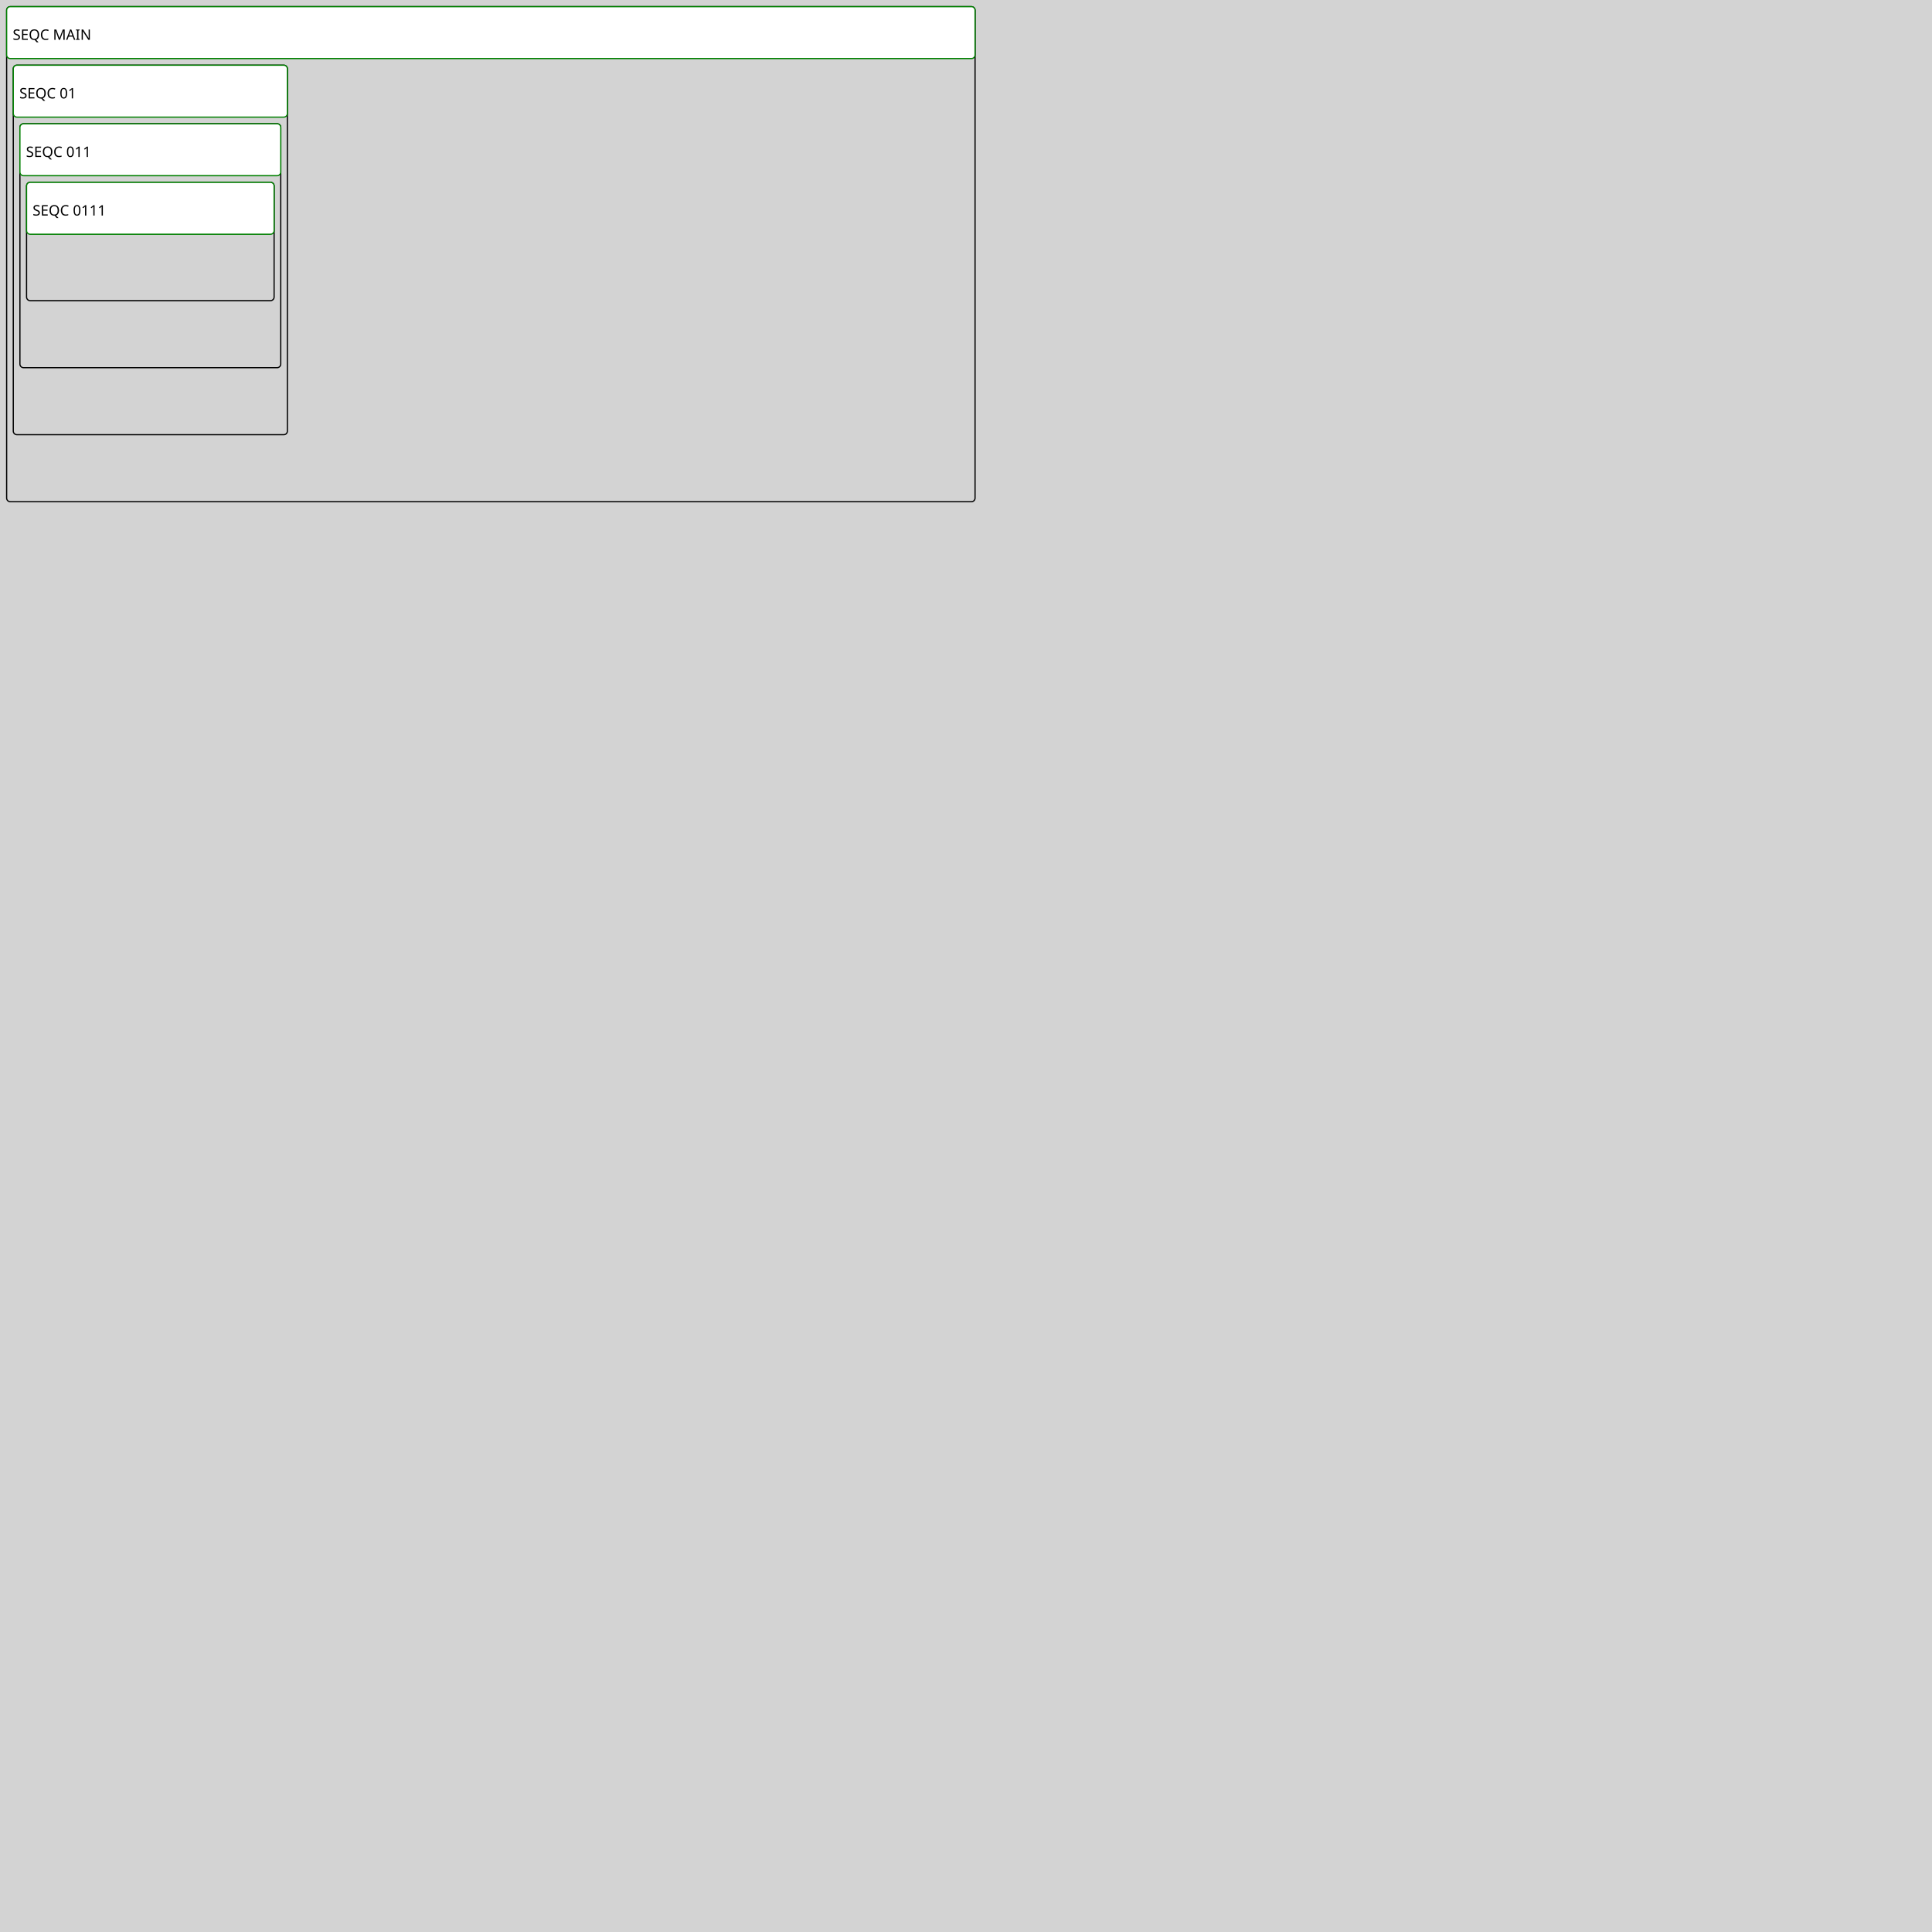
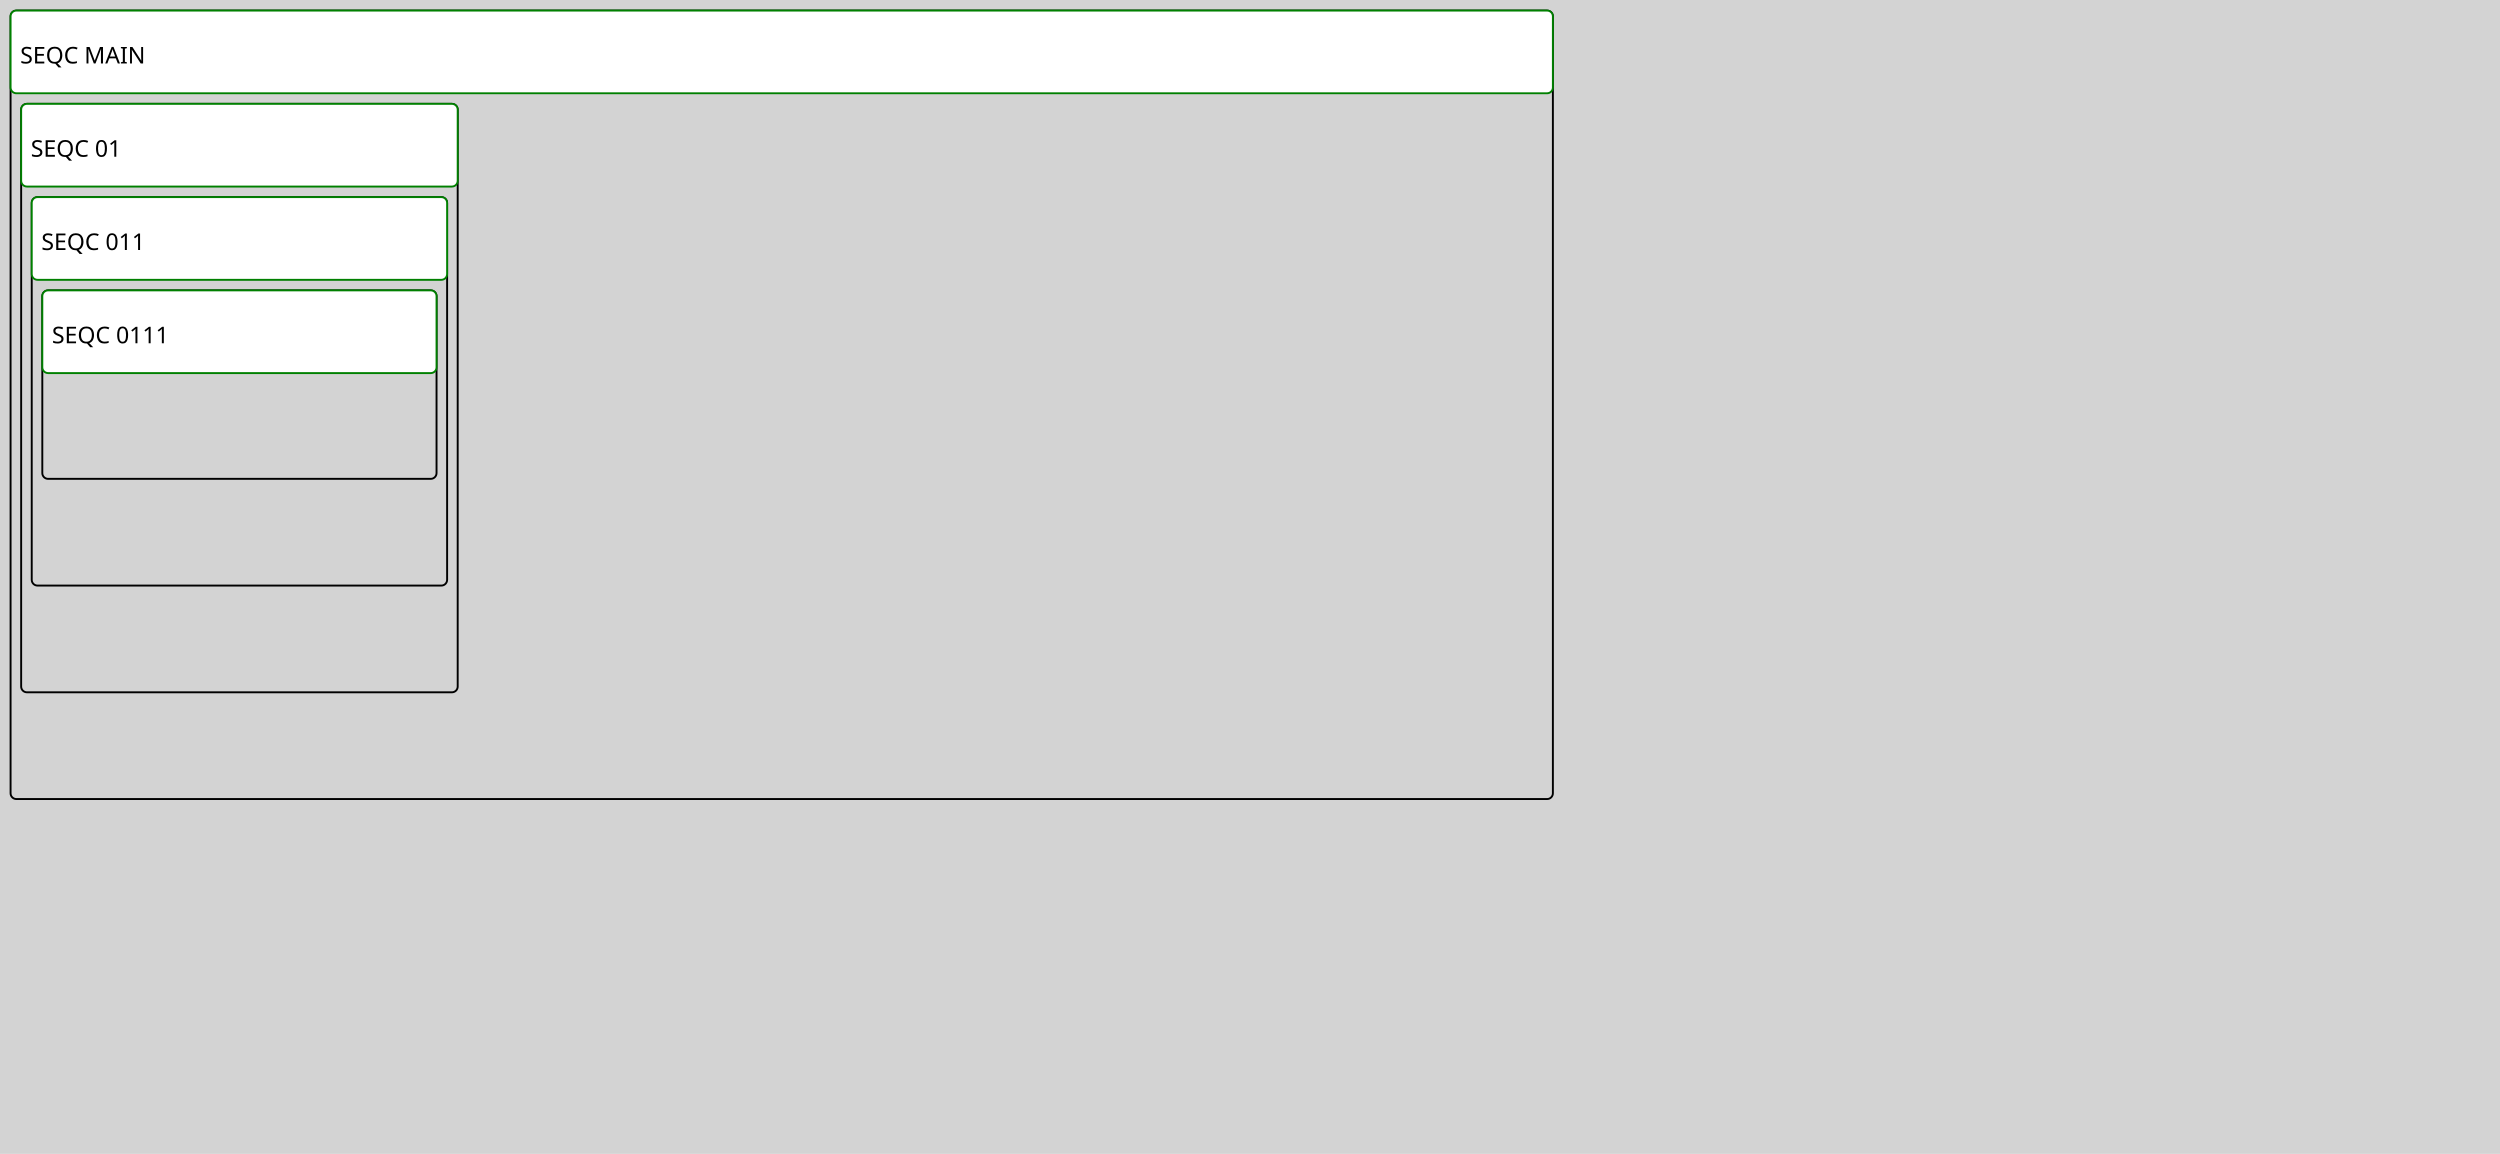
- <svg xmlns="http://www.w3.org/2000/svg" viewBox="0 0 1600 1600">
+ <svg xmlns="http://www.w3.org/2000/svg" viewBox="0 0 1300 600">
  <rect width="100%" height="100%" fill="lightgray" />
  <g>
    <rect x="22" y="151" rx="3" ry="3" width="205" height="98" fill="none" stroke="black" stroke-width="1" />
    <rect x="22" y="151" rx="3" ry="3" width="205" height="43" fill="white" stroke="green" stroke-width="1" />
    <text x="27" y="178.5" fill="black" font-family="Verdana" font-size="12">SEQC 0111</text>
  </g>
  <g>
    <rect x="16.5" y="102.5" rx="3" ry="3" width="216" height="202" fill="none" stroke="black" stroke-width="1" />
    <rect x="16.5" y="102.5" rx="3" ry="3" width="216" height="43" fill="white" stroke="green" stroke-width="1" />
    <text x="21.5" y="130" fill="black" font-family="Verdana" font-size="12">SEQC 011</text>
  </g>
  <g>
    <rect x="11" y="54" rx="3" ry="3" width="227" height="306" fill="none" stroke="black" stroke-width="1" />
    <rect x="11" y="54" rx="3" ry="3" width="227" height="43" fill="white" stroke="green" stroke-width="1" />
    <text x="16" y="81.5" fill="black" font-family="Verdana" font-size="12">SEQC 01</text>
  </g>
  <g>
    <rect x="5.5" y="5.5" rx="3" ry="3" width="802" height="410" fill="none" stroke="black" stroke-width="1" />
    <rect x="5.5" y="5.5" rx="3" ry="3" width="802" height="43" fill="white" stroke="green" stroke-width="1" />
    <text x="10.5" y="33" fill="black" font-family="Verdana" font-size="12">SEQC MAIN</text>
  </g>
</svg>
